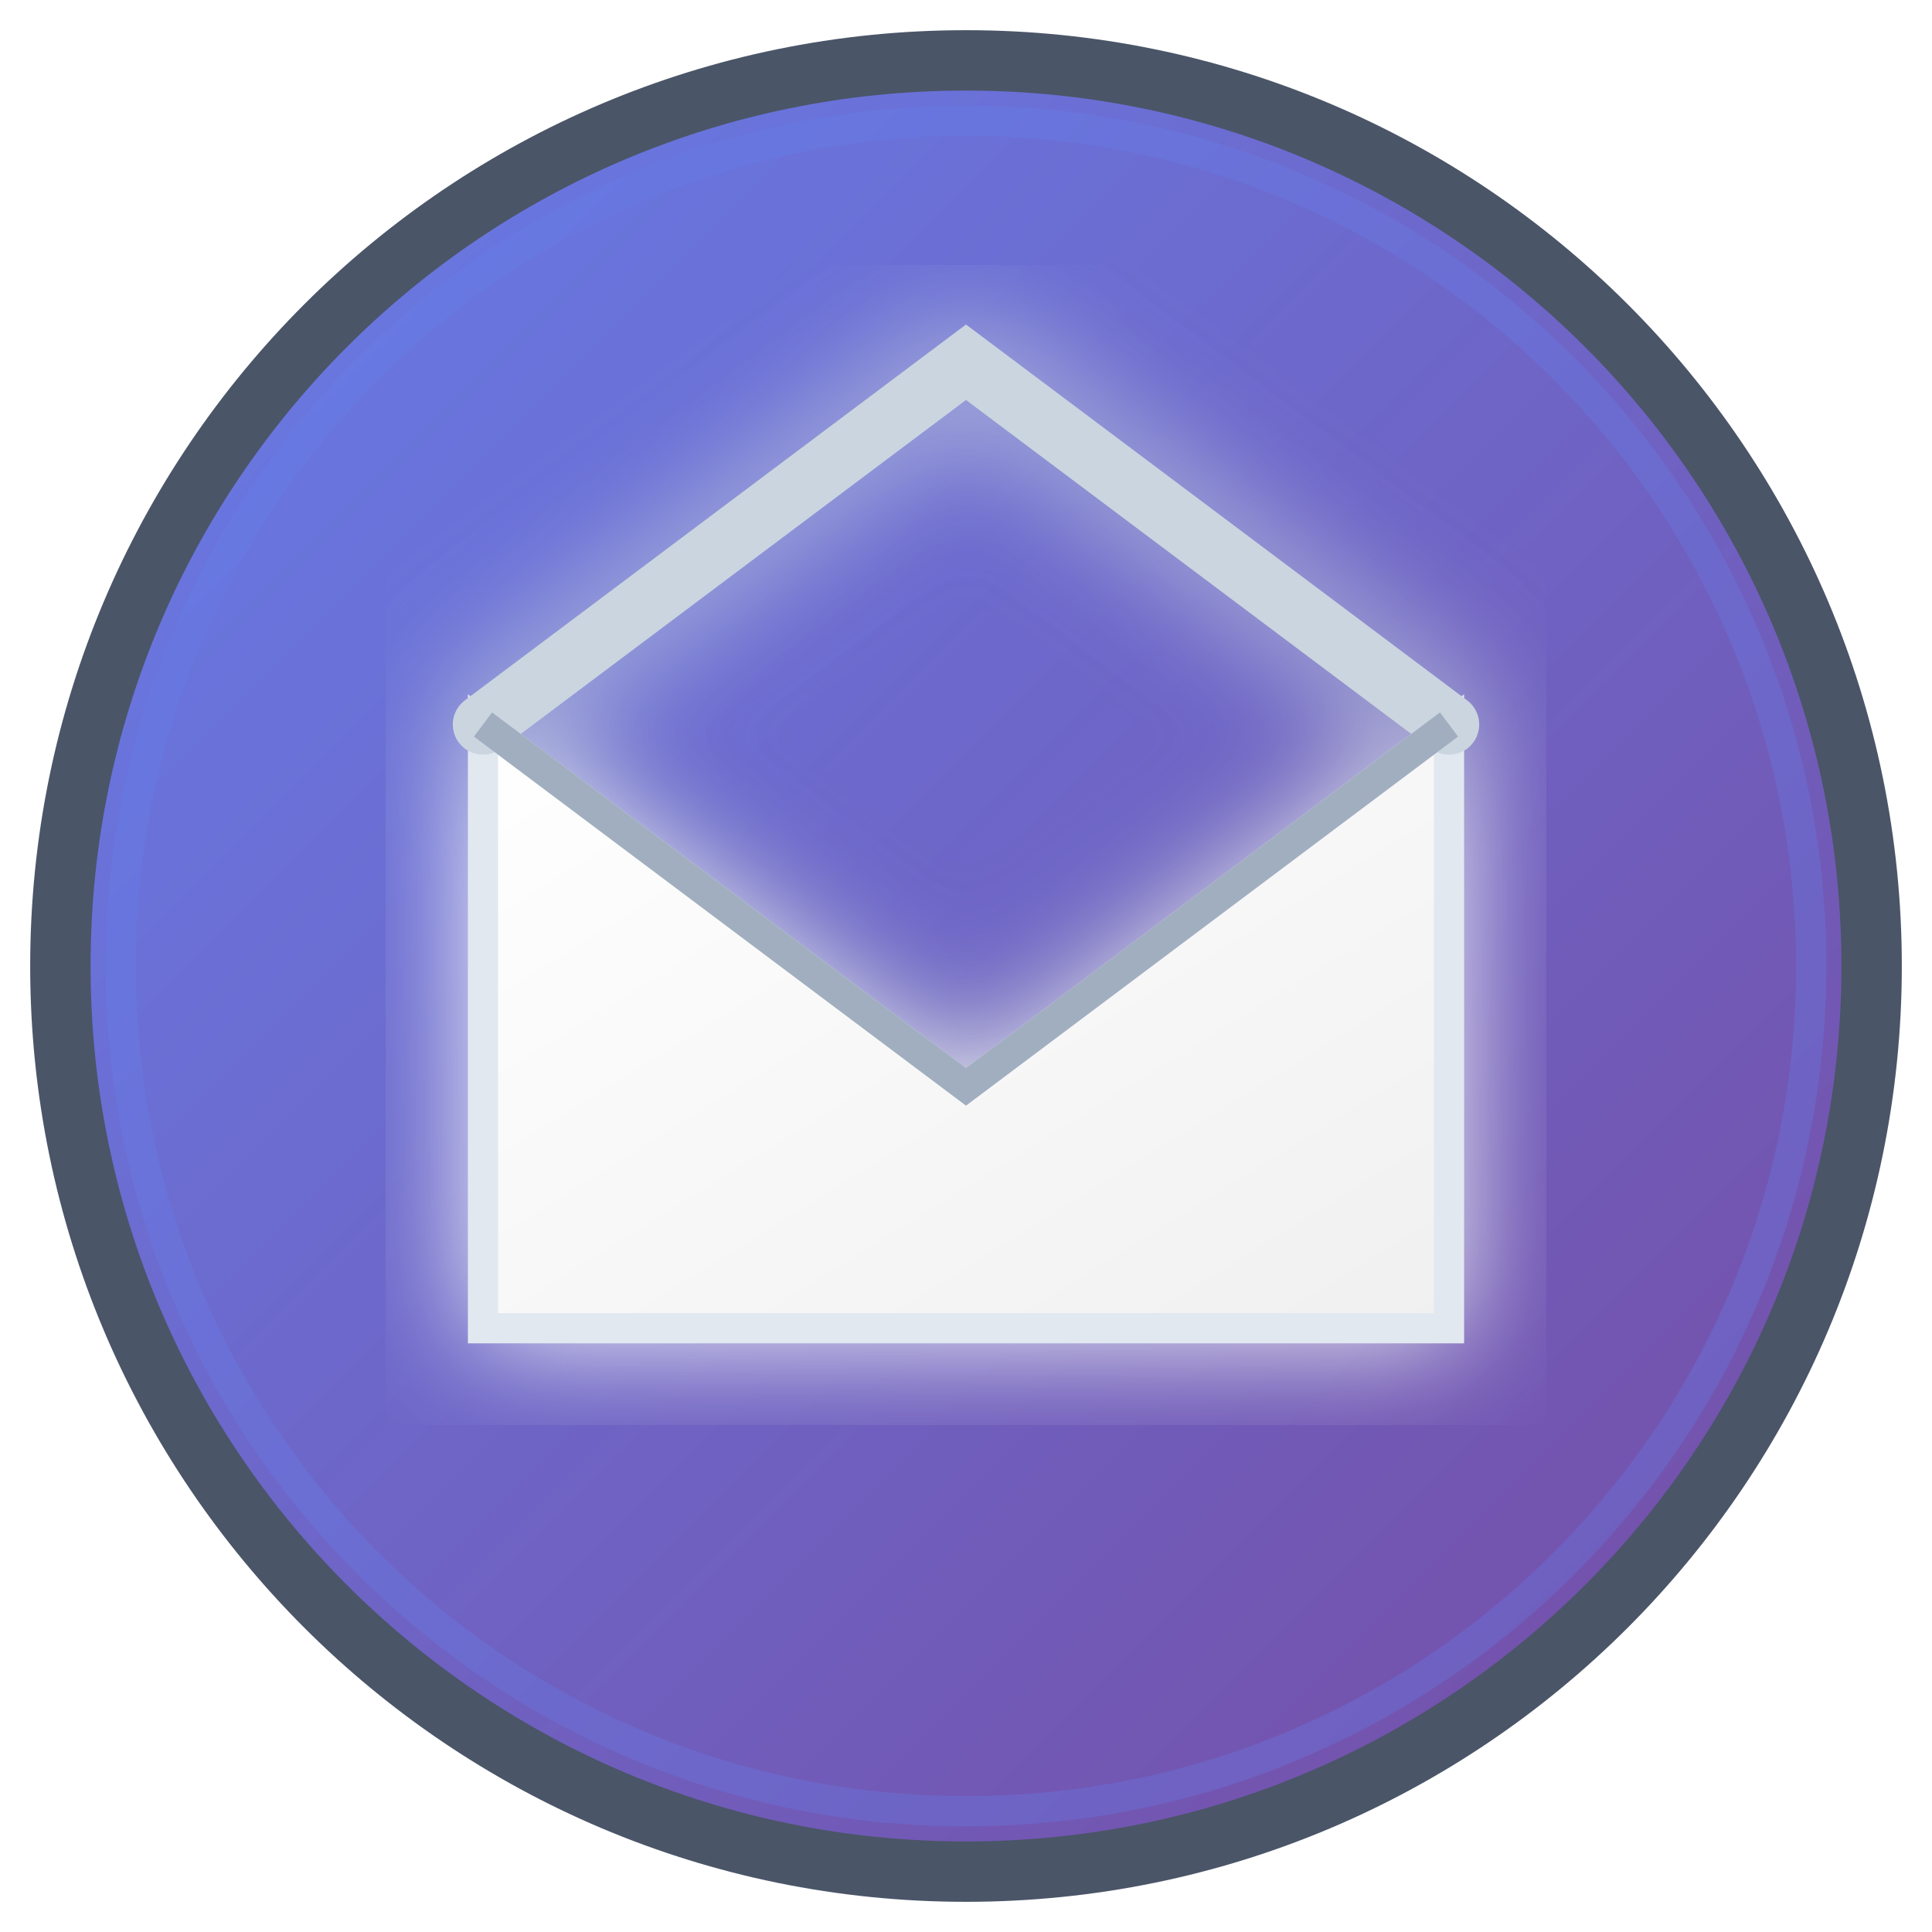
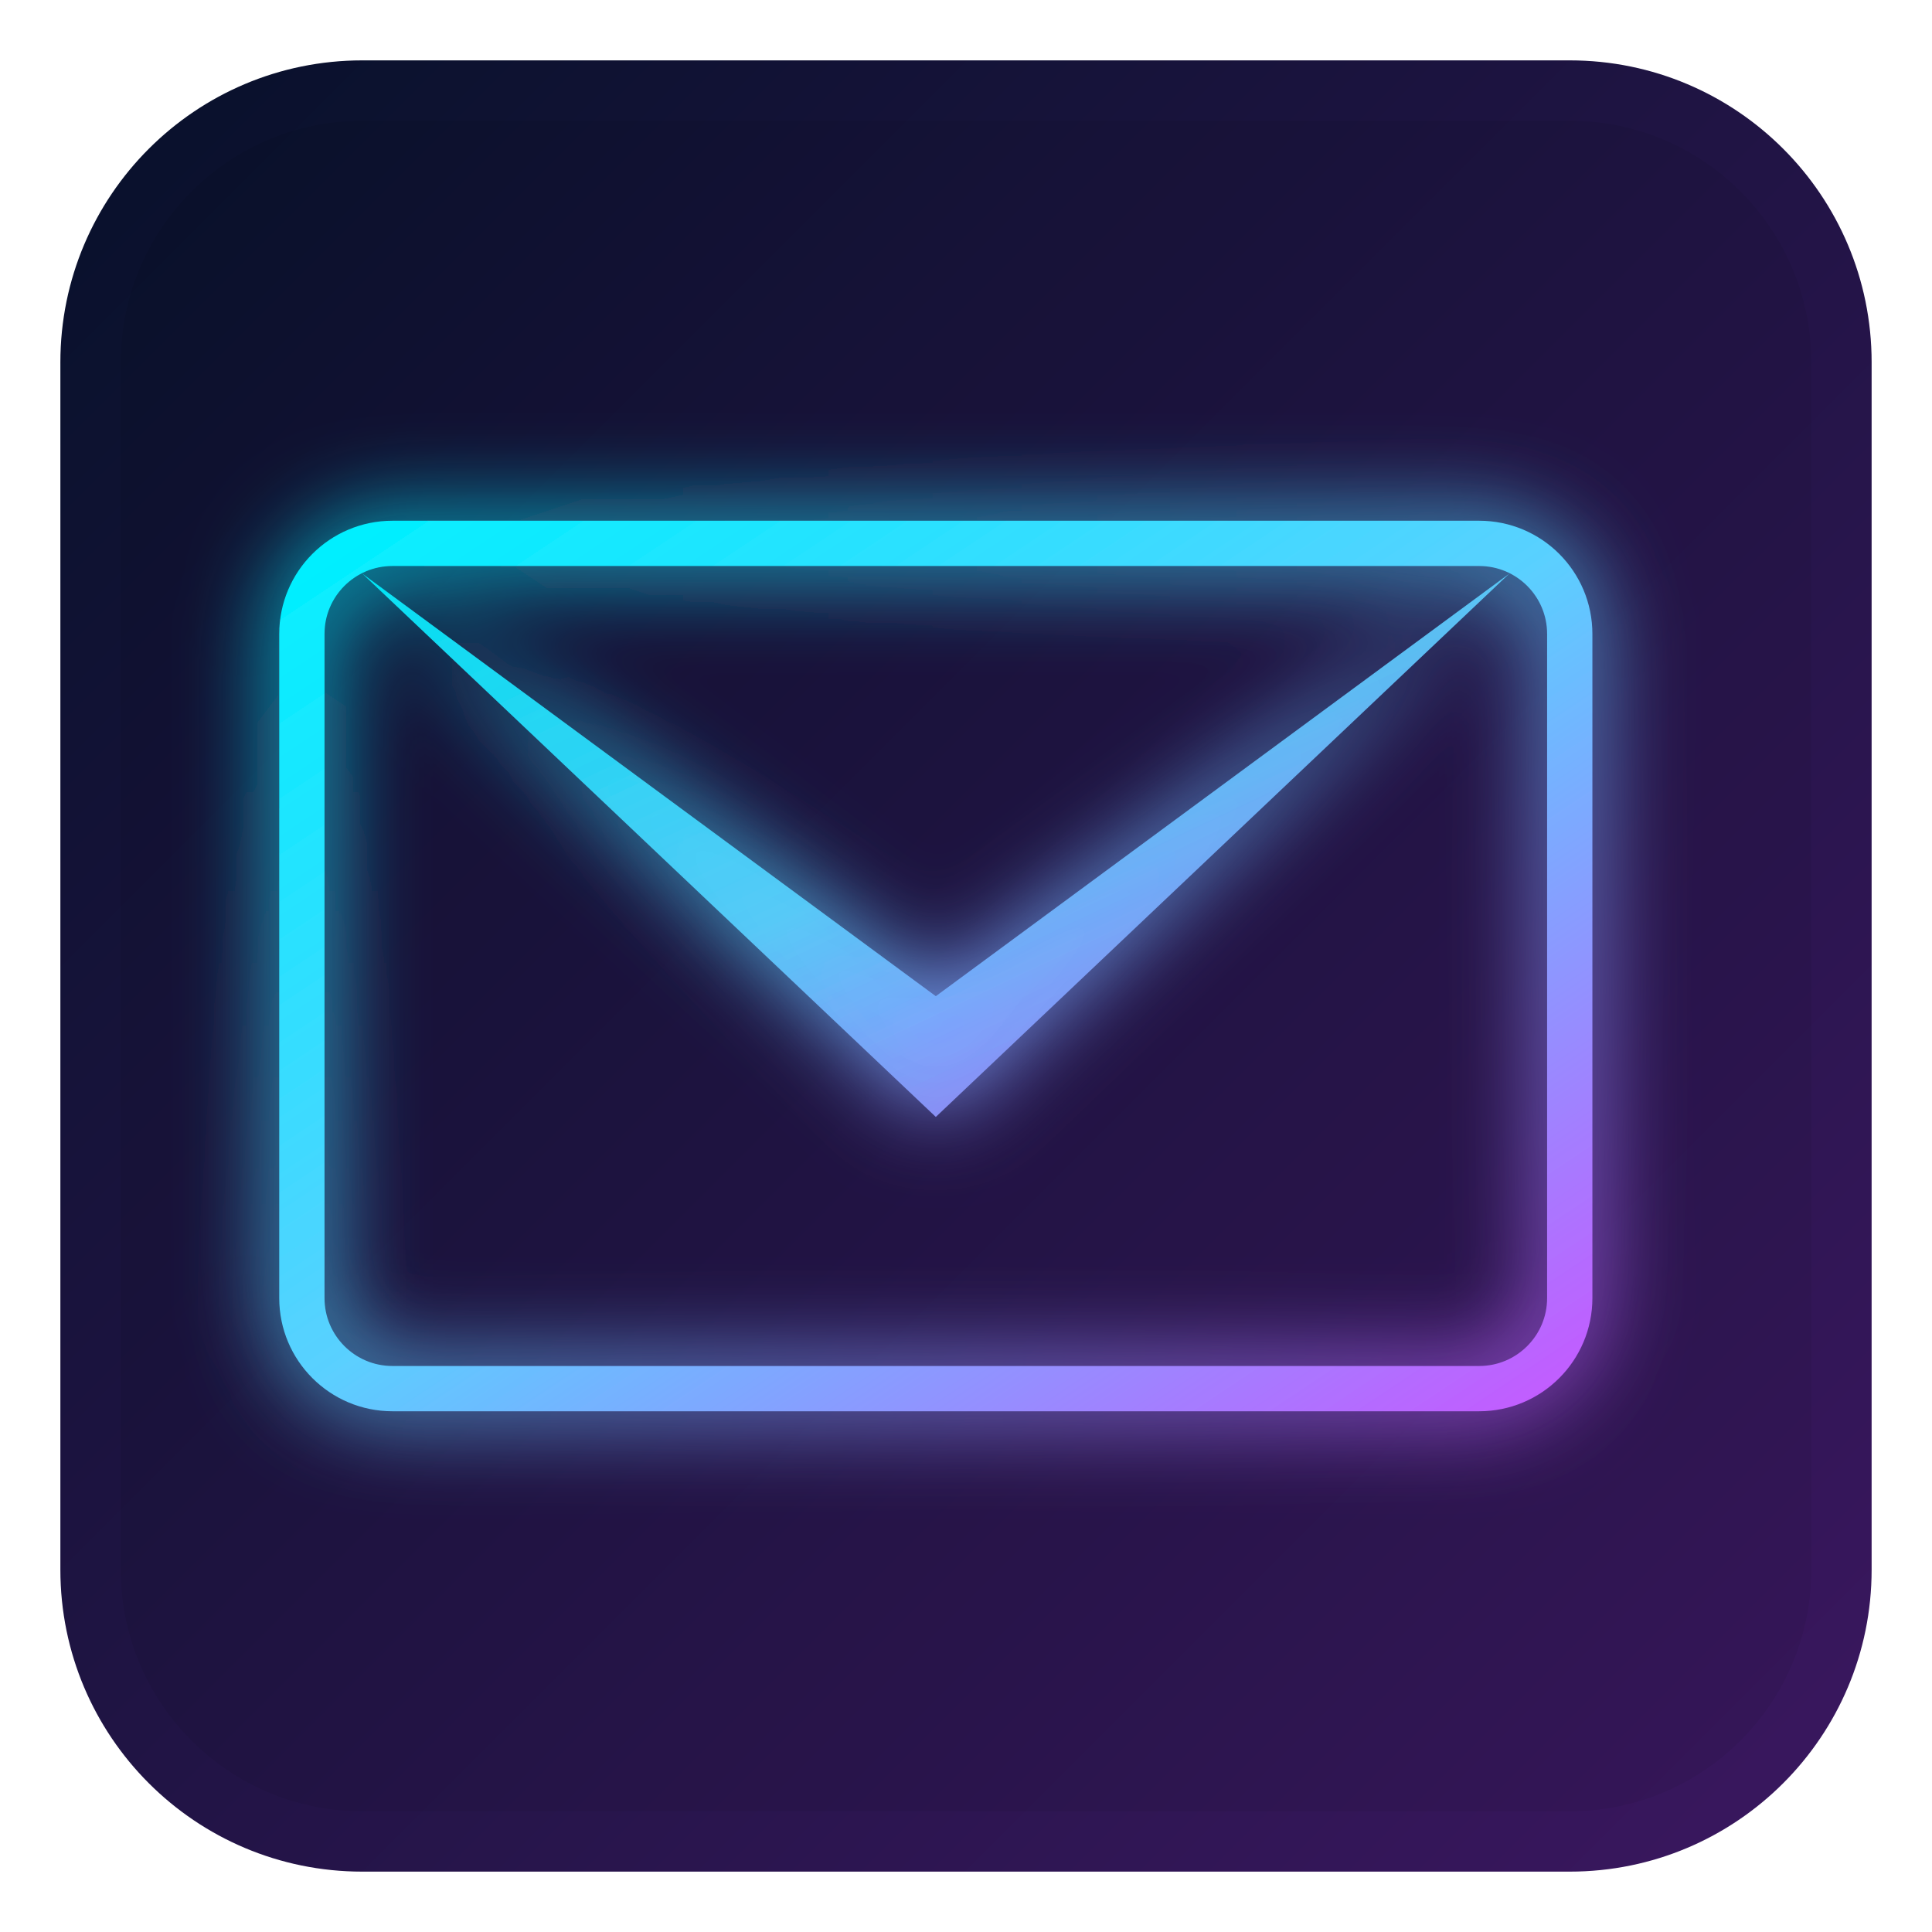
- <svg xmlns="http://www.w3.org/2000/svg" viewBox="0 0 32 32" width="32" height="32">
+ <svg xmlns="http://www.w3.org/2000/svg" viewBox="0 0 128 128" width="128" height="128" role="img" aria-label="27send app icon - futuristic envelope">
  <defs>
-     <linearGradient id="bgGradient" x1="0%" y1="0%" x2="100%" y2="100%">
-       <stop offset="0%" style="stop-color:#667eea;stop-opacity:1" />
-       <stop offset="100%" style="stop-color:#764ba2;stop-opacity:1" />
+     <linearGradient id="bg" x1="0" y1="0" x2="1" y2="1">
+       <stop offset="0" stop-color="#07112a" />
+       <stop offset="1" stop-color="#3b1760" />
    </linearGradient>
-     <linearGradient id="mailGradient" x1="0%" y1="0%" x2="100%" y2="100%">
-       <stop offset="0%" style="stop-color:#ffffff;stop-opacity:1" />
-       <stop offset="100%" style="stop-color:#f0f0f0;stop-opacity:1" />
+     <linearGradient id="neon" x1="0" y1="0" x2="1" y2="1">
+       <stop offset="0" stop-color="#00f0ff" />
+       <stop offset="0.5" stop-color="#5ad0ff" />
+       <stop offset="1" stop-color="#c35bff" />
    </linearGradient>
-     <filter id="glow">
-       <feGaussianBlur stdDeviation="1" result="coloredBlur" />
+     <filter id="glow" x="-50%" y="-50%" width="200%" height="200%">
+       <feGaussianBlur stdDeviation="3" result="blur" />
      <feMerge>
-         <feMergeNode in="coloredBlur" />
+         <feMergeNode in="blur" />
        <feMergeNode in="SourceGraphic" />
      </feMerge>
    </filter>
  </defs>
-   <circle cx="16" cy="16" r="15" fill="url(#bgGradient)" stroke="#4a5568" stroke-width="1" />
-   <g filter="url(#glow)">
-     <path d="M8 12 L16 18 L24 12 L24 22 L8 22 Z" fill="url(#mailGradient)" stroke="#e2e8f0" stroke-width="0.5" />
-     <path d="M8 12 L16 6 L24 12" fill="none" stroke="#cbd5e0" stroke-width="1" stroke-linecap="round" />
-     <path d="M8 12 L16 18 L24 12" fill="none" stroke="#a0aec0" stroke-width="0.5" />
+   <rect x="4" y="4" width="120" height="120" rx="20" ry="20" fill="url(#bg)" />
+   <rect x="8" y="8" width="112" height="112" rx="16" ry="16" fill="#000" opacity="0.06" />
+   <g transform="translate(14,22)" filter="url(#glow)">
+     <rect x="6" y="14" width="84" height="56" rx="6" ry="6" fill="none" stroke="url(#neon)" stroke-width="3" />
+     <path d="M10 16 L48 44 L86 16 L48 52 Z" fill="url(#neon)" opacity="0.92" />
  </g>
-   <circle cx="16" cy="16" r="14" fill="none" stroke="#667eea" stroke-width="0.5" opacity="0.3" />
</svg>
